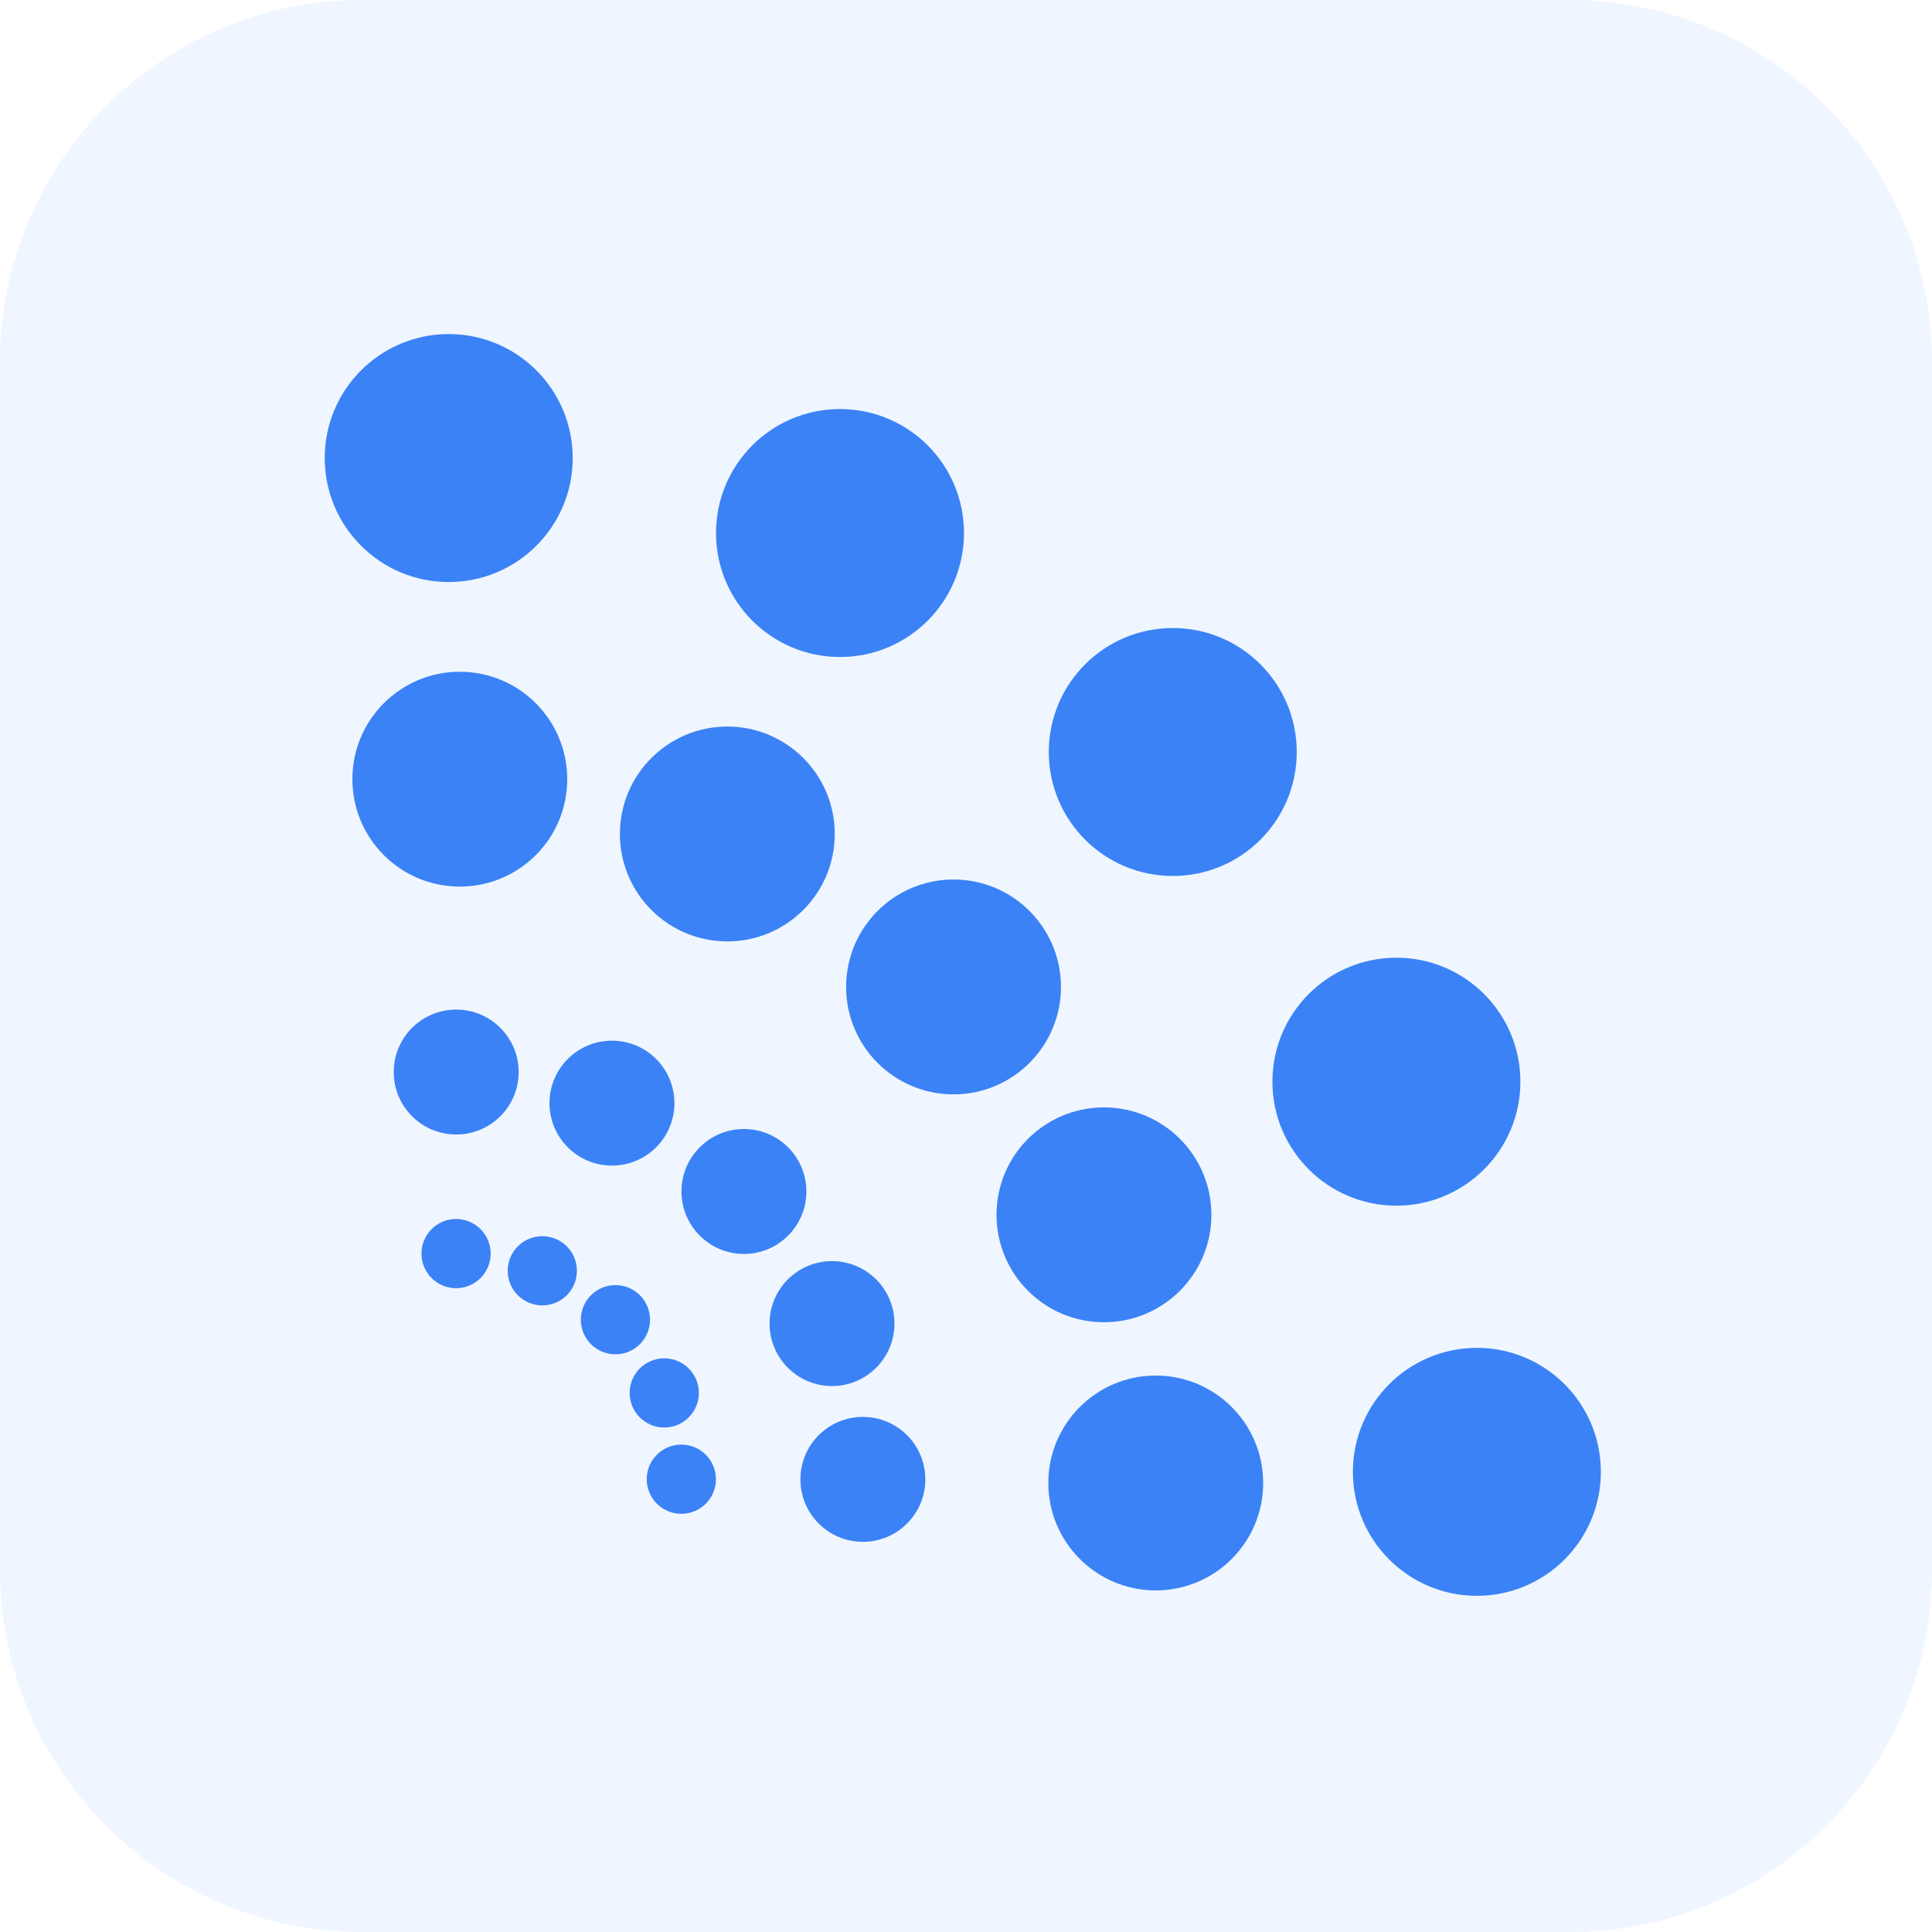
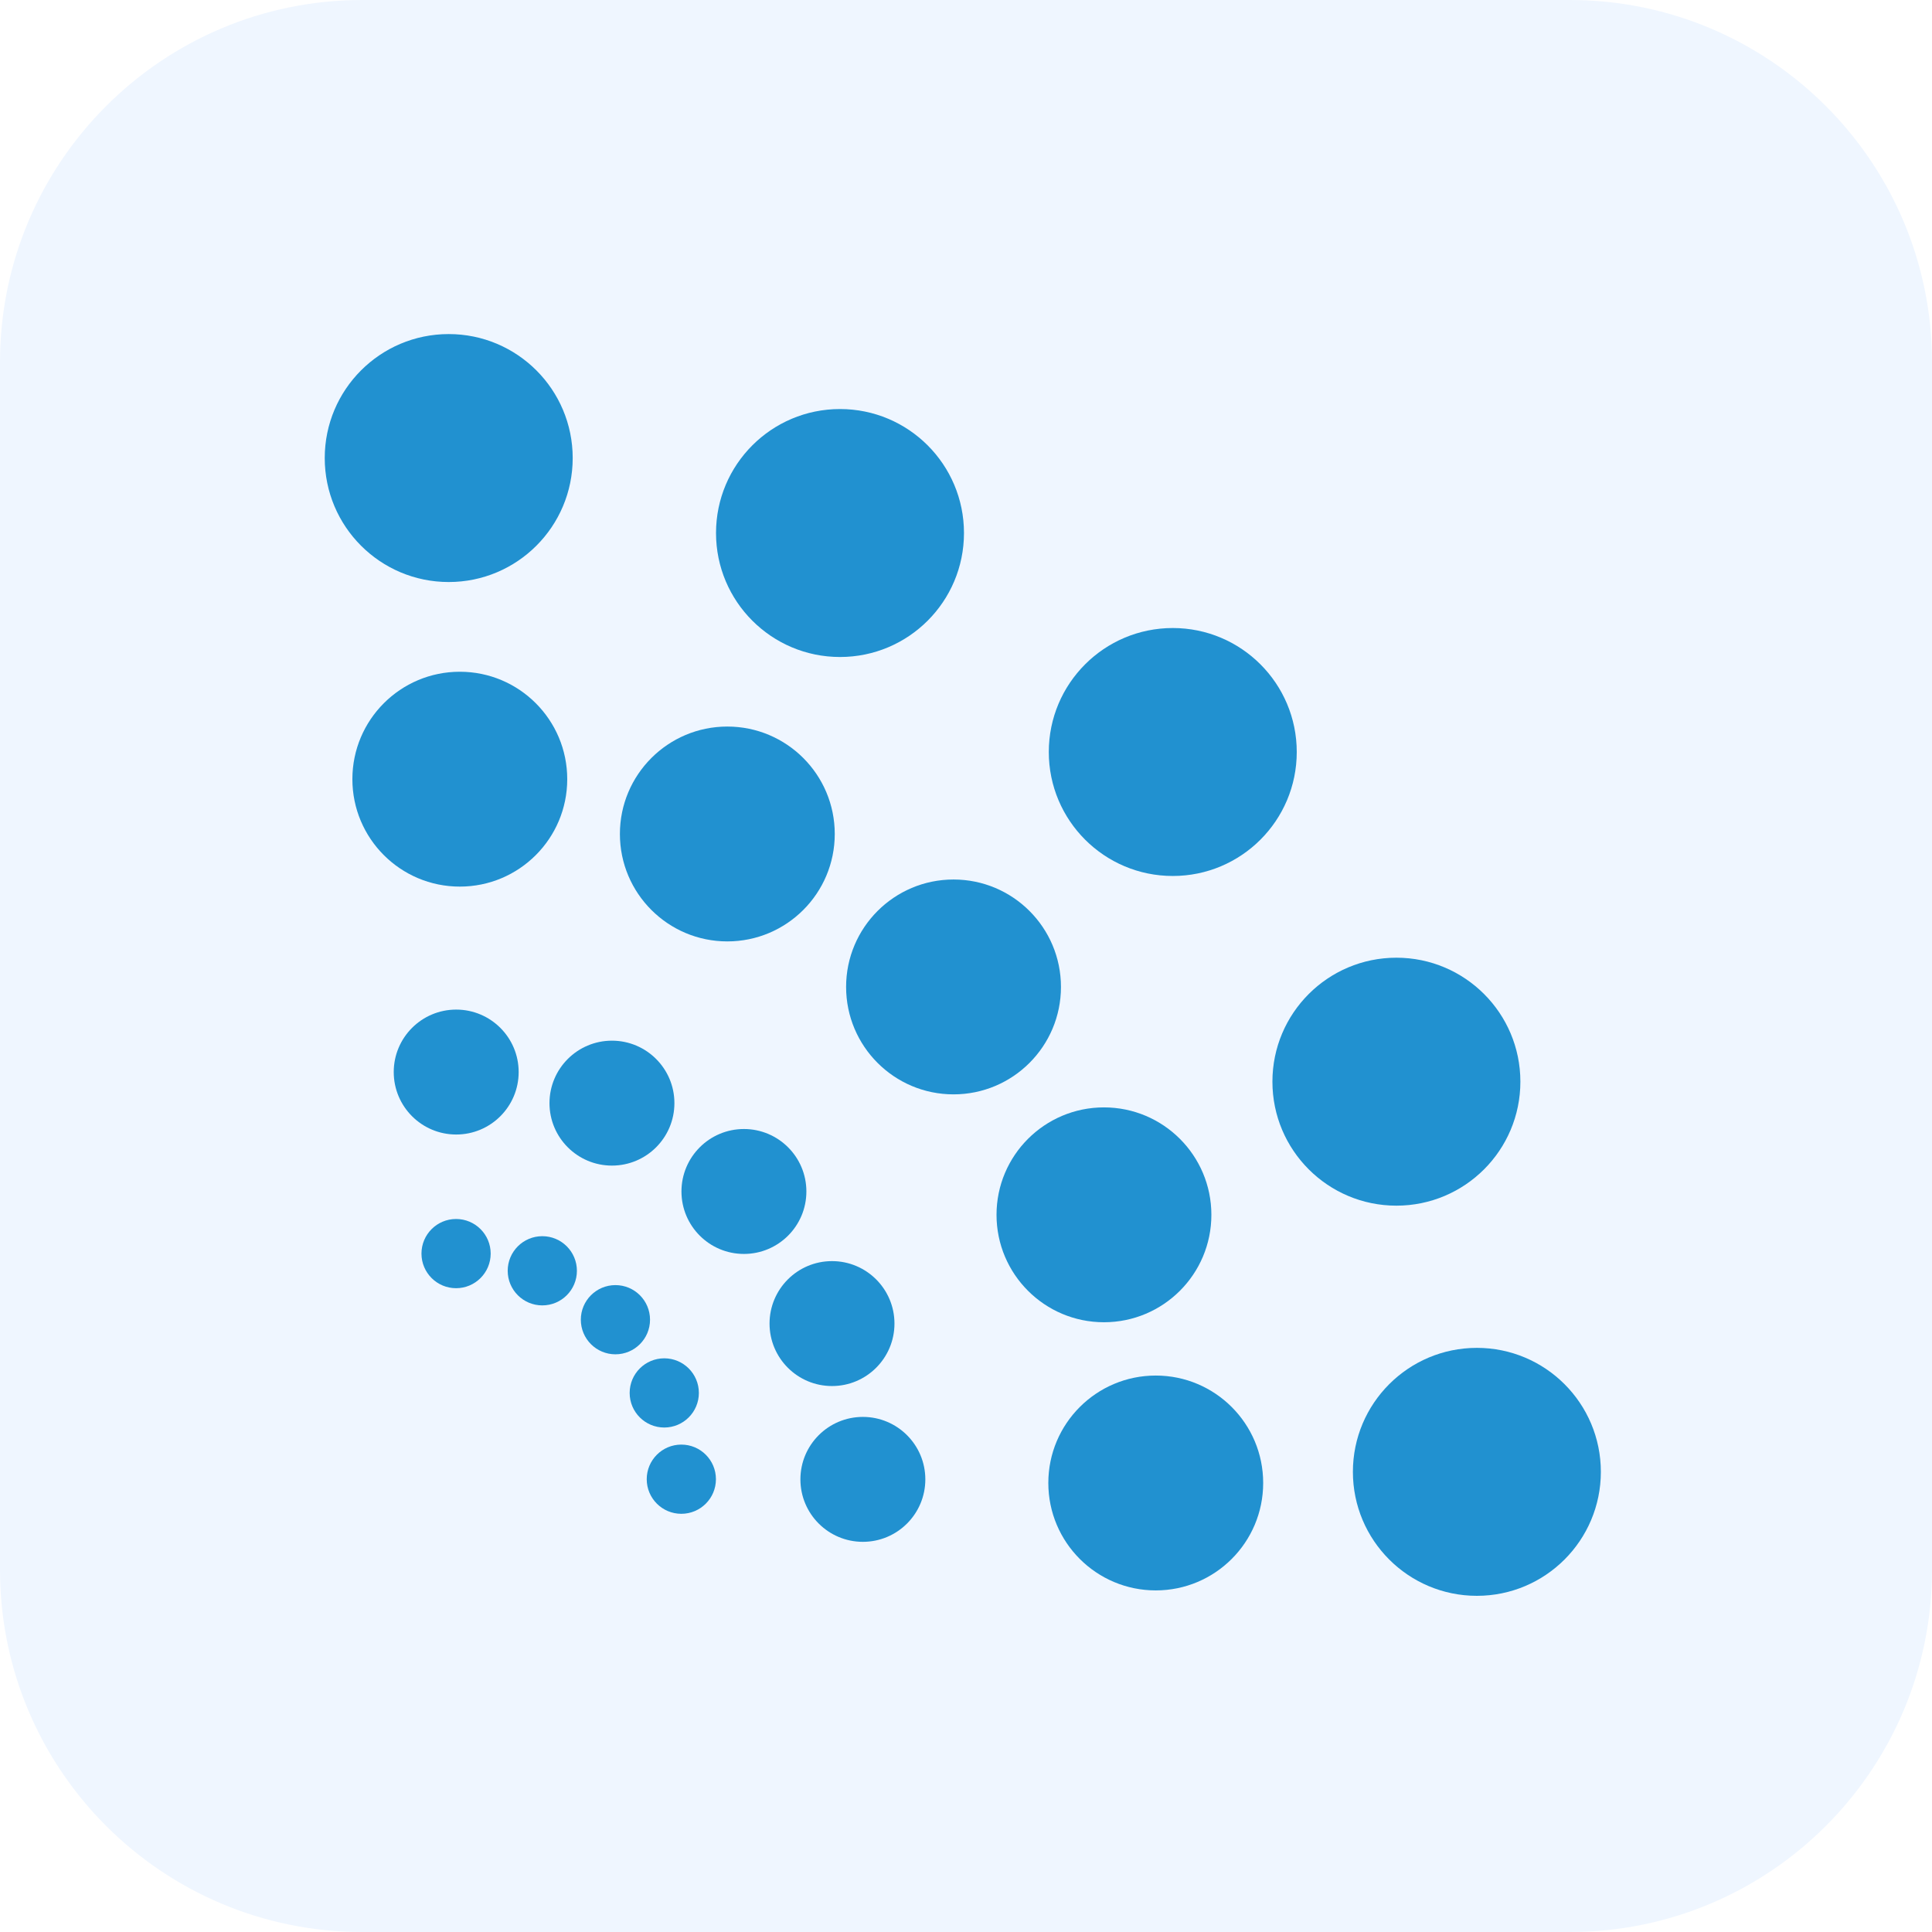
<svg xmlns="http://www.w3.org/2000/svg" width="512" height="512" viewBox="0 0 512 512">
  <rect width="512" height="512" rx="96" fill="#eff6ff" />
  <svg x="76" y="76" width="360" height="360" viewBox="90 -11 316 316">
-     <g fill="#3b82f6">
+     <g fill="#2191D0">
      <circle cx="127.67" cy="28.84" r="28.84" />
      <circle cx="218.69" cy="46.28" r="28.84" />
      <circle cx="296.1" cy="97.22" r="28.84" />
      <circle cx="348.12" cy="173.91" r="28.84" />
      <circle cx="366.84" cy="264.67" r="28.84" />
      <circle cx="130.25" cy="103.54" r="24.99" />
      <circle cx="192.48" cy="116.29" r="24.99" />
      <circle cx="245.1" cy="151.87" r="24.99" />
      <circle cx="280.09" cy="204.88" r="24.99" />
      <circle cx="292.14" cy="267.26" r="24.99" />
      <circle cx="129.41" cy="171.67" r="14.53" />
      <circle cx="165.64" cy="178.9" r="14.53" />
      <circle cx="196.34" cy="199.45" r="14.53" />
      <circle cx="216.83" cy="230.18" r="14.53" />
      <circle cx="224.01" cy="266.42" r="14.53" />
      <circle cx="129.38" cy="213.9" r="8.05" />
      <circle cx="149.44" cy="217.9" r="8.05" />
      <circle cx="166.45" cy="229.28" r="8.05" />
      <circle cx="177.81" cy="246.31" r="8.05" />
      <circle cx="181.78" cy="266.38" r="8.05" />
    </g>
  </svg>
</svg>
